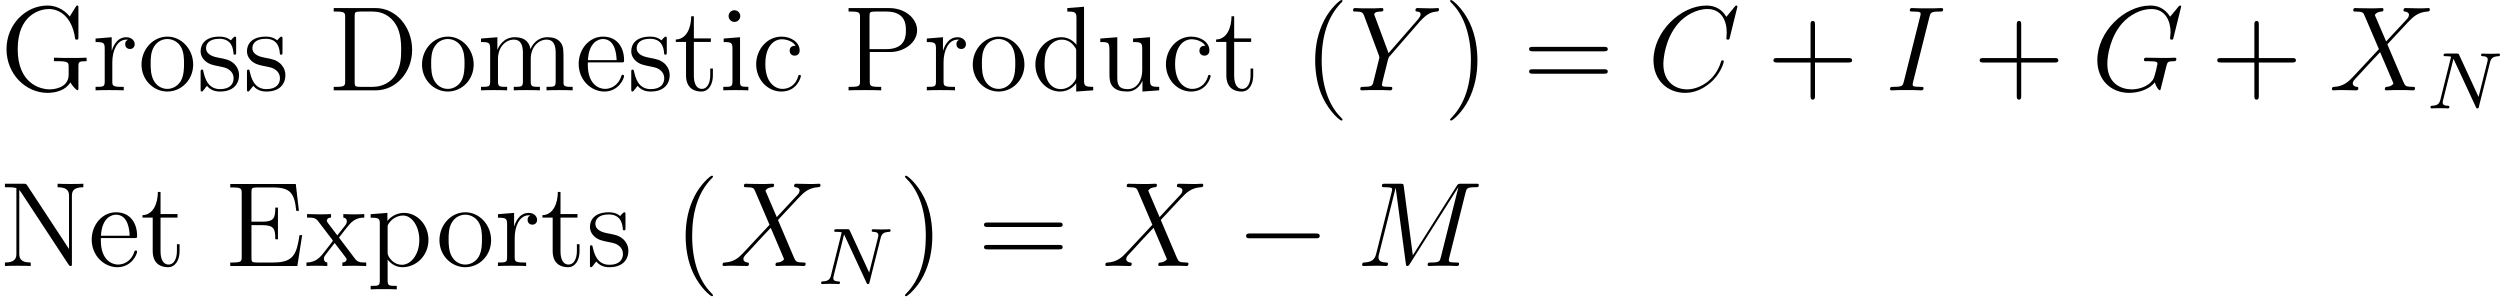
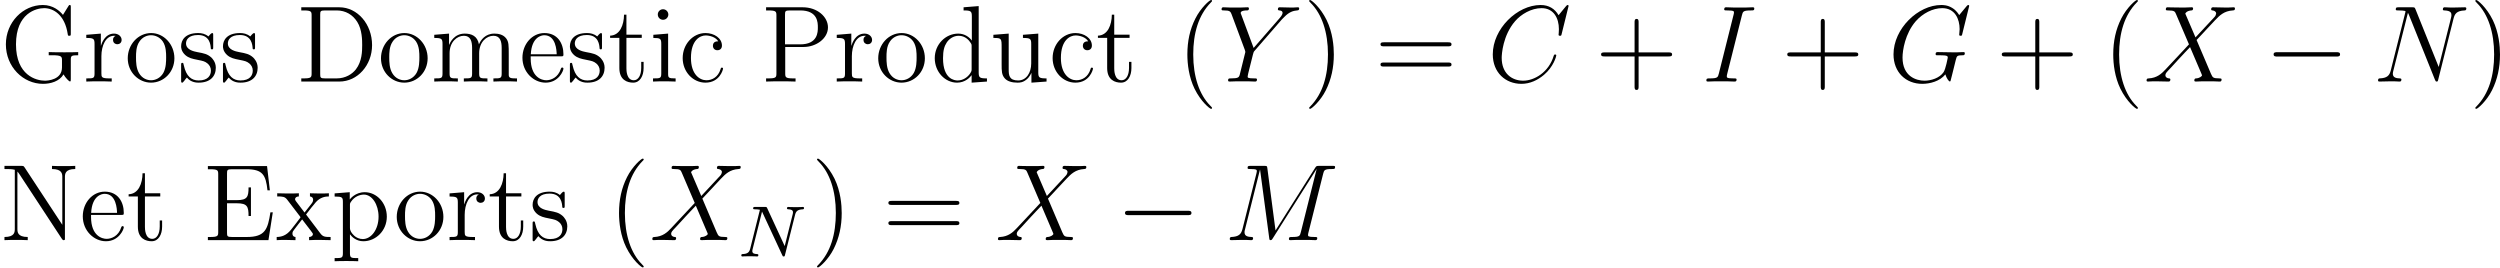
- <svg xmlns="http://www.w3.org/2000/svg" xmlns:xlink="http://www.w3.org/1999/xlink" height="58.803pt" version="1.1" viewBox="217.038 166.376 496.259 58.803" width="496.259pt">
+ <svg xmlns="http://www.w3.org/2000/svg" xmlns:xlink="http://www.w3.org/1999/xlink" height="58.803pt" version="1.1" viewBox="189.827 166.376 549.68 58.803" width="549.68pt">
  <defs>
    <path d="M3.885 2.905C3.885 2.869 3.885 2.845 3.682 2.642C2.487 1.435 1.817 -0.538 1.817 -2.977C1.817 -5.296 2.379 -7.293 3.766 -8.703C3.885 -8.811 3.885 -8.835 3.885 -8.871C3.885 -8.942 3.826 -8.966 3.778 -8.966C3.622 -8.966 2.642 -8.106 2.056 -6.934C1.447 -5.727 1.172 -4.447 1.172 -2.977C1.172 -1.913 1.339 -0.49 1.961 0.789C2.666 2.224 3.646 3.001 3.778 3.001C3.826 3.001 3.885 2.977 3.885 2.905Z" id="g3-40" />
    <path d="M3.371 -2.977C3.371 -3.885 3.252 -5.368 2.582 -6.755C1.877 -8.189 0.897 -8.966 0.765 -8.966C0.717 -8.966 0.658 -8.942 0.658 -8.871C0.658 -8.835 0.658 -8.811 0.861 -8.608C2.056 -7.4 2.726 -5.428 2.726 -2.989C2.726 -0.669 2.164 1.327 0.777 2.738C0.658 2.845 0.658 2.869 0.658 2.905C0.658 2.977 0.717 3.001 0.765 3.001C0.921 3.001 1.901 2.14 2.487 0.968C3.096 -0.251 3.371 -1.542 3.371 -2.977Z" id="g3-41" />
    <path d="M4.77 -2.762H8.07C8.237 -2.762 8.452 -2.762 8.452 -2.977C8.452 -3.204 8.249 -3.204 8.07 -3.204H4.77V-6.504C4.77 -6.671 4.77 -6.886 4.555 -6.886C4.328 -6.886 4.328 -6.683 4.328 -6.504V-3.204H1.028C0.861 -3.204 0.646 -3.204 0.646 -2.989C0.646 -2.762 0.849 -2.762 1.028 -2.762H4.328V0.538C4.328 0.705 4.328 0.921 4.543 0.921C4.77 0.921 4.77 0.717 4.77 0.538V-2.762Z" id="g3-43" />
    <path d="M8.07 -3.873C8.237 -3.873 8.452 -3.873 8.452 -4.089C8.452 -4.316 8.249 -4.316 8.07 -4.316H1.028C0.861 -4.316 0.646 -4.316 0.646 -4.101C0.646 -3.873 0.849 -3.873 1.028 -3.873H8.07ZM8.07 -1.65C8.237 -1.65 8.452 -1.65 8.452 -1.865C8.452 -2.092 8.249 -2.092 8.07 -2.092H1.028C0.861 -2.092 0.646 -2.092 0.646 -1.877C0.646 -1.65 0.849 -1.65 1.028 -1.65H8.07Z" id="g3-61" />
    <path d="M0.502 -8.165V-7.819H0.741C1.602 -7.819 1.638 -7.699 1.638 -7.257V-0.909C1.638 -0.466 1.602 -0.347 0.741 -0.347H0.502V0H4.686C6.683 0 8.285 -1.793 8.285 -4.005C8.285 -6.312 6.671 -8.165 4.686 -8.165H0.502ZM3.132 -0.347C2.606 -0.347 2.582 -0.43 2.582 -0.825V-7.34C2.582 -7.735 2.606 -7.819 3.132 -7.819H4.388C5.38 -7.819 6.169 -7.34 6.659 -6.551C7.197 -5.703 7.197 -4.495 7.197 -4.017C7.197 -3.347 7.185 -2.224 6.504 -1.339C6.109 -0.837 5.392 -0.347 4.388 -0.347H3.132Z" id="g3-68" />
    <path d="M7.627 -3.061H7.364C7.077 -1.196 6.791 -0.347 4.77 -0.347H3.144C2.618 -0.347 2.594 -0.43 2.594 -0.825V-4.053H3.682C4.83 -4.053 4.961 -3.682 4.961 -2.654H5.224V-5.798H4.961C4.961 -4.77 4.83 -4.399 3.682 -4.399H2.594V-7.317C2.594 -7.711 2.618 -7.795 3.144 -7.795H4.734C6.492 -7.795 6.862 -7.197 7.042 -5.475H7.305L6.994 -8.141H0.49V-7.795H0.729C1.59 -7.795 1.626 -7.675 1.626 -7.233V-0.909C1.626 -0.466 1.59 -0.347 0.729 -0.347H0.49V0H7.149L7.627 -3.061Z" id="g3-69" />
    <path d="M7.783 -2.367C7.783 -2.833 7.831 -2.893 8.596 -2.893V-3.24C8.285 -3.216 7.46 -3.216 7.101 -3.216C6.719 -3.216 5.679 -3.216 5.356 -3.24V-2.893H5.727C6.779 -2.893 6.814 -2.75 6.814 -2.319V-1.554C6.814 -0.191 5.248 -0.096 4.937 -0.096C3.993 -0.096 1.757 -0.669 1.757 -4.089C1.757 -7.544 4.017 -8.07 4.854 -8.07C5.894 -8.07 7.137 -7.317 7.448 -5.2C7.472 -5.069 7.472 -5.033 7.615 -5.033C7.783 -5.033 7.783 -5.069 7.783 -5.308V-8.141C7.783 -8.357 7.783 -8.416 7.663 -8.416C7.592 -8.416 7.58 -8.393 7.508 -8.273L6.922 -7.329C6.575 -7.759 5.846 -8.416 4.71 -8.416C2.546 -8.416 0.646 -6.539 0.646 -4.089C0.646 -1.614 2.546 0.251 4.722 0.251C5.571 0.251 6.539 -0.024 6.982 -0.789C7.197 -0.406 7.592 -0.012 7.687 -0.012S7.783 -0.084 7.783 -0.275V-2.367Z" id="g3-71" />
    <path d="M2.702 -7.998C2.594 -8.153 2.582 -8.165 2.319 -8.165H0.49V-7.819C1.004 -7.819 1.303 -7.819 1.626 -7.735V-1.255C1.626 -0.909 1.626 -0.347 0.49 -0.347V0C0.801 -0.024 1.435 -0.024 1.769 -0.024S2.738 -0.024 3.049 0V-0.347C1.913 -0.347 1.913 -0.909 1.913 -1.255V-7.544C2.008 -7.448 2.008 -7.424 2.116 -7.281L6.779 -0.179C6.898 -0.012 6.91 0 6.994 0C7.101 0 7.125 -0.048 7.137 -0.072V-6.91C7.137 -7.257 7.137 -7.819 8.273 -7.819V-8.165C7.962 -8.141 7.329 -8.141 6.994 -8.141S6.025 -8.141 5.715 -8.165V-7.819C6.85 -7.819 6.85 -7.257 6.85 -6.91V-1.686L2.702 -7.998Z" id="g3-78" />
    <path d="M2.606 -3.802H4.627C6.025 -3.802 7.305 -4.746 7.305 -5.954C7.305 -7.113 6.145 -8.165 4.531 -8.165H0.502V-7.819H0.741C1.602 -7.819 1.638 -7.699 1.638 -7.257V-0.909C1.638 -0.466 1.602 -0.347 0.741 -0.347H0.502V0C0.789 -0.024 1.769 -0.024 2.116 -0.024C2.475 -0.024 3.455 -0.024 3.742 0V-0.347H3.503C2.642 -0.347 2.606 -0.466 2.606 -0.909V-3.802ZM2.582 -4.089V-7.34C2.582 -7.735 2.606 -7.819 3.132 -7.819H4.256C6.193 -7.819 6.193 -6.468 6.193 -5.954C6.193 -5.452 6.193 -4.089 4.244 -4.089H2.582Z" id="g3-80" />
    <path d="M4.328 -4.423C4.184 -4.423 3.742 -4.423 3.742 -3.933C3.742 -3.646 3.945 -3.443 4.232 -3.443C4.507 -3.443 4.734 -3.61 4.734 -3.957C4.734 -4.758 3.897 -5.332 2.929 -5.332C1.53 -5.332 0.418 -4.089 0.418 -2.582C0.418 -1.052 1.566 0.12 2.917 0.12C4.495 0.12 4.854 -1.315 4.854 -1.423S4.77 -1.53 4.734 -1.53C4.627 -1.53 4.615 -1.494 4.579 -1.351C4.316 -0.502 3.67 -0.143 3.025 -0.143C2.295 -0.143 1.327 -0.777 1.327 -2.594C1.327 -4.579 2.343 -5.069 2.941 -5.069C3.395 -5.069 4.053 -4.89 4.328 -4.423Z" id="g3-99" />
    <path d="M3.587 -8.165V-7.819C4.399 -7.819 4.495 -7.735 4.495 -7.149V-4.507C4.244 -4.854 3.73 -5.272 3.001 -5.272C1.614 -5.272 0.418 -4.101 0.418 -2.57C0.418 -1.052 1.554 0.12 2.869 0.12C3.778 0.12 4.304 -0.478 4.471 -0.705V0.12L6.157 0V-0.347C5.344 -0.347 5.248 -0.43 5.248 -1.016V-8.297L3.587 -8.165ZM4.471 -1.399C4.471 -1.184 4.471 -1.148 4.304 -0.885C4.017 -0.466 3.527 -0.12 2.929 -0.12C2.618 -0.12 1.327 -0.239 1.327 -2.558C1.327 -3.419 1.47 -3.897 1.734 -4.292C1.973 -4.663 2.451 -5.033 3.049 -5.033C3.79 -5.033 4.208 -4.495 4.328 -4.304C4.471 -4.101 4.471 -4.077 4.471 -3.862V-1.399Z" id="g3-100" />
    <path d="M4.579 -2.774C4.842 -2.774 4.866 -2.774 4.866 -3.001C4.866 -4.208 4.22 -5.332 2.774 -5.332C1.411 -5.332 0.359 -4.101 0.359 -2.618C0.359 -1.04 1.578 0.12 2.905 0.12C4.328 0.12 4.866 -1.172 4.866 -1.423C4.866 -1.494 4.806 -1.542 4.734 -1.542C4.639 -1.542 4.615 -1.482 4.591 -1.423C4.28 -0.418 3.479 -0.143 2.977 -0.143S1.267 -0.478 1.267 -2.546V-2.774H4.579ZM1.279 -3.001C1.375 -4.878 2.427 -5.093 2.762 -5.093C4.041 -5.093 4.113 -3.407 4.125 -3.001H1.279Z" id="g3-101" />
    <path d="M2.08 -7.364C2.08 -7.675 1.829 -7.95 1.494 -7.95C1.184 -7.95 0.921 -7.699 0.921 -7.376C0.921 -7.018 1.207 -6.791 1.494 -6.791C1.865 -6.791 2.08 -7.101 2.08 -7.364ZM0.43 -5.141V-4.794C1.196 -4.794 1.303 -4.722 1.303 -4.136V-0.885C1.303 -0.347 1.172 -0.347 0.395 -0.347V0C0.729 -0.024 1.303 -0.024 1.65 -0.024C1.781 -0.024 2.475 -0.024 2.881 0V-0.347C2.104 -0.347 2.056 -0.406 2.056 -0.873V-5.272L0.43 -5.141Z" id="g3-105" />
    <path d="M8.572 -2.905C8.572 -4.017 8.572 -4.352 8.297 -4.734C7.95 -5.2 7.388 -5.272 6.982 -5.272C5.99 -5.272 5.487 -4.555 5.296 -4.089C5.129 -5.009 4.483 -5.272 3.73 -5.272C2.57 -5.272 2.116 -4.28 2.02 -4.041H2.008V-5.272L0.383 -5.141V-4.794C1.196 -4.794 1.291 -4.71 1.291 -4.125V-0.885C1.291 -0.347 1.16 -0.347 0.383 -0.347V0C0.693 -0.024 1.339 -0.024 1.674 -0.024C2.02 -0.024 2.666 -0.024 2.977 0V-0.347C2.212 -0.347 2.068 -0.347 2.068 -0.885V-3.108C2.068 -4.364 2.893 -5.033 3.634 -5.033S4.543 -4.423 4.543 -3.694V-0.885C4.543 -0.347 4.411 -0.347 3.634 -0.347V0C3.945 -0.024 4.591 -0.024 4.926 -0.024C5.272 -0.024 5.918 -0.024 6.229 0V-0.347C5.464 -0.347 5.32 -0.347 5.32 -0.885V-3.108C5.32 -4.364 6.145 -5.033 6.886 -5.033S7.795 -4.423 7.795 -3.694V-0.885C7.795 -0.347 7.663 -0.347 6.886 -0.347V0C7.197 -0.024 7.843 -0.024 8.177 -0.024C8.524 -0.024 9.17 -0.024 9.48 0V-0.347C8.883 -0.347 8.584 -0.347 8.572 -0.705V-2.905Z" id="g3-109" />
    <path d="M5.487 -2.558C5.487 -4.101 4.316 -5.332 2.929 -5.332C1.494 -5.332 0.359 -4.065 0.359 -2.558C0.359 -1.028 1.554 0.12 2.917 0.12C4.328 0.12 5.487 -1.052 5.487 -2.558ZM2.929 -0.143C2.487 -0.143 1.949 -0.335 1.602 -0.921C1.279 -1.459 1.267 -2.164 1.267 -2.666C1.267 -3.12 1.267 -3.85 1.638 -4.388C1.973 -4.902 2.499 -5.093 2.917 -5.093C3.383 -5.093 3.885 -4.878 4.208 -4.411C4.579 -3.862 4.579 -3.108 4.579 -2.666C4.579 -2.248 4.579 -1.506 4.268 -0.944C3.933 -0.371 3.383 -0.143 2.929 -0.143Z" id="g3-111" />
    <path d="M2.929 1.973C2.164 1.973 2.02 1.973 2.02 1.435V-0.646C2.236 -0.347 2.726 0.12 3.491 0.12C4.866 0.12 6.073 -1.04 6.073 -2.582C6.073 -4.101 4.949 -5.272 3.646 -5.272C2.594 -5.272 2.032 -4.519 1.997 -4.471V-5.272L0.335 -5.141V-4.794C1.172 -4.794 1.243 -4.71 1.243 -4.184V1.435C1.243 1.973 1.112 1.973 0.335 1.973V2.319C0.646 2.295 1.291 2.295 1.626 2.295C1.973 2.295 2.618 2.295 2.929 2.319V1.973ZM2.02 -3.814C2.02 -4.041 2.02 -4.053 2.152 -4.244C2.511 -4.782 3.096 -5.009 3.551 -5.009C4.447 -5.009 5.165 -3.921 5.165 -2.582C5.165 -1.16 4.352 -0.12 3.431 -0.12C3.061 -0.12 2.714 -0.275 2.475 -0.502C2.2 -0.777 2.02 -1.016 2.02 -1.351V-3.814Z" id="g3-112" />
    <path d="M1.997 -2.786C1.997 -3.945 2.475 -5.033 3.395 -5.033C3.491 -5.033 3.515 -5.033 3.563 -5.021C3.467 -4.973 3.276 -4.902 3.276 -4.579C3.276 -4.232 3.551 -4.101 3.742 -4.101C3.981 -4.101 4.22 -4.256 4.22 -4.579C4.22 -4.937 3.897 -5.272 3.383 -5.272C2.367 -5.272 2.02 -4.172 1.949 -3.945H1.937V-5.272L0.335 -5.141V-4.794C1.148 -4.794 1.243 -4.71 1.243 -4.125V-0.885C1.243 -0.347 1.112 -0.347 0.335 -0.347V0C0.669 -0.024 1.327 -0.024 1.686 -0.024C2.008 -0.024 2.857 -0.024 3.132 0V-0.347H2.893C2.02 -0.347 1.997 -0.478 1.997 -0.909V-2.786Z" id="g3-114" />
    <path d="M3.921 -5.057C3.921 -5.272 3.921 -5.332 3.802 -5.332C3.706 -5.332 3.479 -5.069 3.395 -4.961C3.025 -5.26 2.654 -5.332 2.271 -5.332C0.825 -5.332 0.395 -4.543 0.395 -3.885C0.395 -3.754 0.395 -3.335 0.849 -2.917C1.231 -2.582 1.638 -2.499 2.188 -2.391C2.845 -2.26 3.001 -2.224 3.3 -1.985C3.515 -1.805 3.67 -1.542 3.67 -1.207C3.67 -0.693 3.371 -0.12 2.319 -0.12C1.53 -0.12 0.956 -0.574 0.693 -1.769C0.646 -1.985 0.646 -1.997 0.634 -2.008C0.61 -2.056 0.562 -2.056 0.526 -2.056C0.395 -2.056 0.395 -1.997 0.395 -1.781V-0.155C0.395 0.06 0.395 0.12 0.514 0.12C0.574 0.12 0.586 0.108 0.789 -0.143C0.849 -0.227 0.849 -0.251 1.028 -0.442C1.482 0.12 2.128 0.12 2.331 0.12C3.587 0.12 4.208 -0.574 4.208 -1.518C4.208 -2.164 3.814 -2.546 3.706 -2.654C3.276 -3.025 2.953 -3.096 2.164 -3.24C1.805 -3.312 0.933 -3.479 0.933 -4.196C0.933 -4.567 1.184 -5.117 2.26 -5.117C3.563 -5.117 3.634 -4.005 3.658 -3.634C3.67 -3.539 3.754 -3.539 3.79 -3.539C3.921 -3.539 3.921 -3.599 3.921 -3.814V-5.057Z" id="g3-115" />
    <path d="M2.008 -4.806H3.694V-5.153H2.008V-7.352H1.745C1.734 -6.229 1.303 -5.081 0.215 -5.045V-4.806H1.231V-1.482C1.231 -0.155 2.116 0.12 2.75 0.12C3.503 0.12 3.897 -0.622 3.897 -1.482V-2.164H3.634V-1.506C3.634 -0.646 3.288 -0.143 2.821 -0.143C2.008 -0.143 2.008 -1.255 2.008 -1.459V-4.806Z" id="g3-116" />
    <path d="M3.634 -5.141V-4.794C4.447 -4.794 4.543 -4.71 4.543 -4.125V-1.985C4.543 -0.968 4.005 -0.12 3.108 -0.12C2.128 -0.12 2.068 -0.681 2.068 -1.315V-5.272L0.383 -5.141V-4.794C1.291 -4.794 1.291 -4.758 1.291 -3.694V-1.901C1.291 -1.16 1.291 -0.729 1.65 -0.335C1.937 -0.024 2.427 0.12 3.037 0.12C3.24 0.12 3.622 0.12 4.029 -0.227C4.376 -0.502 4.567 -0.956 4.567 -0.956V0.12L6.229 0V-0.347C5.416 -0.347 5.32 -0.43 5.32 -1.016V-5.272L3.634 -5.141Z" id="g3-117" />
    <path d="M3.347 -2.821C3.694 -3.276 4.196 -3.921 4.423 -4.172C4.914 -4.722 5.475 -4.806 5.858 -4.806V-5.153C5.344 -5.129 5.32 -5.129 4.854 -5.129C4.399 -5.129 4.376 -5.129 3.778 -5.153V-4.806C3.933 -4.782 4.125 -4.71 4.125 -4.435C4.125 -4.232 4.017 -4.101 3.945 -4.005L3.18 -3.037L2.248 -4.268C2.212 -4.316 2.14 -4.423 2.14 -4.507C2.14 -4.579 2.2 -4.794 2.558 -4.806V-5.153C2.26 -5.129 1.65 -5.129 1.327 -5.129C0.933 -5.129 0.909 -5.129 0.179 -5.153V-4.806C0.789 -4.806 1.016 -4.782 1.267 -4.459L2.666 -2.63C2.69 -2.606 2.738 -2.534 2.738 -2.499S1.805 -1.291 1.686 -1.136C1.16 -0.49 0.634 -0.359 0.12 -0.347V0C0.574 -0.024 0.598 -0.024 1.112 -0.024C1.566 -0.024 1.59 -0.024 2.188 0V-0.347C1.901 -0.383 1.853 -0.562 1.853 -0.729C1.853 -0.921 1.937 -1.016 2.056 -1.172C2.236 -1.423 2.63 -1.913 2.917 -2.283L3.897 -1.004C4.101 -0.741 4.101 -0.717 4.101 -0.646C4.101 -0.55 4.005 -0.359 3.682 -0.347V0C3.993 -0.024 4.579 -0.024 4.914 -0.024C5.308 -0.024 5.332 -0.024 6.049 0V-0.347C5.416 -0.347 5.2 -0.371 4.914 -0.753L3.347 -2.821Z" id="g3-120" />
    <path d="M7.878 -2.75C8.082 -2.75 8.297 -2.75 8.297 -2.989S8.082 -3.228 7.878 -3.228H1.411C1.207 -3.228 0.992 -3.228 0.992 -2.989S1.207 -2.75 1.411 -2.75H7.878Z" id="g0-0" />
    <path d="M6.312 -4.575C6.408 -4.965 6.583 -5.157 7.157 -5.181C7.237 -5.181 7.301 -5.228 7.301 -5.332C7.301 -5.38 7.261 -5.444 7.181 -5.444C7.125 -5.444 6.974 -5.42 6.384 -5.42C5.746 -5.42 5.643 -5.444 5.571 -5.444C5.444 -5.444 5.42 -5.356 5.42 -5.292C5.42 -5.189 5.523 -5.181 5.595 -5.181C6.081 -5.165 6.081 -4.949 6.081 -4.838C6.081 -4.798 6.081 -4.758 6.049 -4.631L5.173 -1.14L3.252 -5.3C3.188 -5.444 3.172 -5.444 2.981 -5.444H1.945C1.801 -5.444 1.698 -5.444 1.698 -5.292C1.698 -5.181 1.793 -5.181 1.961 -5.181C2.024 -5.181 2.264 -5.181 2.447 -5.133L1.379 -0.853C1.283 -0.454 1.076 -0.279 0.542 -0.263C0.494 -0.263 0.399 -0.255 0.399 -0.112C0.399 -0.064 0.438 0 0.518 0C0.55 0 0.733 -0.024 1.307 -0.024C1.937 -0.024 2.056 0 2.128 0C2.16 0 2.279 0 2.279 -0.151C2.279 -0.247 2.192 -0.263 2.136 -0.263C1.849 -0.271 1.61 -0.319 1.61 -0.598C1.61 -0.638 1.634 -0.749 1.634 -0.757L2.678 -4.918H2.686L4.902 -0.143C4.957 -0.016 4.965 0 5.053 0C5.165 0 5.173 -0.032 5.204 -0.167L6.312 -4.575Z" id="g1-78" />
    <path d="M8.931 -8.309C8.931 -8.416 8.847 -8.416 8.823 -8.416S8.751 -8.416 8.656 -8.297L7.831 -7.293C7.412 -8.01 6.755 -8.416 5.858 -8.416C3.276 -8.416 0.598 -5.798 0.598 -2.989C0.598 -0.992 1.997 0.251 3.742 0.251C4.698 0.251 5.535 -0.155 6.229 -0.741C7.269 -1.614 7.58 -2.774 7.58 -2.869C7.58 -2.977 7.484 -2.977 7.448 -2.977C7.34 -2.977 7.329 -2.905 7.305 -2.857C6.755 -0.992 5.141 -0.096 3.945 -0.096C2.678 -0.096 1.578 -0.909 1.578 -2.606C1.578 -2.989 1.698 -5.069 3.049 -6.635C3.706 -7.4 4.83 -8.07 5.966 -8.07C7.281 -8.07 7.867 -6.982 7.867 -5.762C7.867 -5.452 7.831 -5.189 7.831 -5.141C7.831 -5.033 7.95 -5.033 7.986 -5.033C8.118 -5.033 8.13 -5.045 8.177 -5.26L8.931 -8.309Z" id="g2-67" />
    <path d="M8.919 -8.309C8.919 -8.416 8.835 -8.416 8.811 -8.416S8.739 -8.416 8.644 -8.297L7.819 -7.305C7.759 -7.4 7.52 -7.819 7.054 -8.094C6.539 -8.416 6.025 -8.416 5.846 -8.416C3.288 -8.416 0.598 -5.81 0.598 -2.989C0.598 -1.016 1.961 0.251 3.754 0.251C4.615 0.251 5.703 -0.036 6.3 -0.789C6.432 -0.335 6.695 -0.012 6.779 -0.012C6.838 -0.012 6.85 -0.048 6.862 -0.048C6.874 -0.072 6.97 -0.49 7.03 -0.705L7.221 -1.47C7.317 -1.865 7.364 -2.032 7.448 -2.391C7.568 -2.845 7.592 -2.881 8.249 -2.893C8.297 -2.893 8.44 -2.893 8.44 -3.12C8.44 -3.24 8.321 -3.24 8.285 -3.24C8.082 -3.24 7.855 -3.216 7.639 -3.216H6.994C6.492 -3.216 5.966 -3.24 5.475 -3.24C5.368 -3.24 5.224 -3.24 5.224 -3.025C5.224 -2.905 5.32 -2.905 5.32 -2.893H5.619C6.563 -2.893 6.563 -2.798 6.563 -2.618C6.563 -2.606 6.336 -1.399 6.109 -1.04C5.655 -0.371 4.71 -0.096 4.005 -0.096C3.084 -0.096 1.59 -0.574 1.59 -2.642C1.59 -3.443 1.877 -5.272 3.037 -6.623C3.79 -7.484 4.902 -8.07 5.954 -8.07C7.364 -8.07 7.867 -6.862 7.867 -5.762C7.867 -5.571 7.819 -5.308 7.819 -5.141C7.819 -5.033 7.938 -5.033 7.974 -5.033C8.106 -5.033 8.118 -5.045 8.165 -5.26L8.919 -8.309Z" id="g2-71" />
    <path d="M4.399 -7.281C4.507 -7.699 4.531 -7.819 5.404 -7.819C5.667 -7.819 5.762 -7.819 5.762 -8.046C5.762 -8.165 5.631 -8.165 5.595 -8.165C5.38 -8.165 5.117 -8.141 4.902 -8.141H3.431C3.192 -8.141 2.917 -8.165 2.678 -8.165C2.582 -8.165 2.451 -8.165 2.451 -7.938C2.451 -7.819 2.546 -7.819 2.786 -7.819C3.527 -7.819 3.527 -7.723 3.527 -7.592C3.527 -7.508 3.503 -7.436 3.479 -7.329L1.865 -0.885C1.757 -0.466 1.734 -0.347 0.861 -0.347C0.598 -0.347 0.49 -0.347 0.49 -0.12C0.49 0 0.61 0 0.669 0C0.885 0 1.148 -0.024 1.363 -0.024H2.833C3.072 -0.024 3.335 0 3.575 0C3.67 0 3.814 0 3.814 -0.215C3.814 -0.347 3.742 -0.347 3.479 -0.347C2.738 -0.347 2.738 -0.442 2.738 -0.586C2.738 -0.61 2.738 -0.669 2.786 -0.861L4.399 -7.281Z" id="g2-73" />
    <path d="M10.855 -7.293C10.963 -7.699 10.987 -7.819 11.836 -7.819C12.063 -7.819 12.17 -7.819 12.17 -8.046C12.17 -8.165 12.087 -8.165 11.86 -8.165H10.425C10.126 -8.165 10.114 -8.153 9.983 -7.962L5.619 -1.064L4.722 -7.902C4.686 -8.165 4.674 -8.165 4.364 -8.165H2.881C2.654 -8.165 2.546 -8.165 2.546 -7.938C2.546 -7.819 2.654 -7.819 2.833 -7.819C3.563 -7.819 3.563 -7.723 3.563 -7.592C3.563 -7.568 3.563 -7.496 3.515 -7.317L1.985 -1.219C1.841 -0.646 1.566 -0.383 0.765 -0.347C0.729 -0.347 0.586 -0.335 0.586 -0.132C0.586 0 0.693 0 0.741 0C0.98 0 1.59 -0.024 1.829 -0.024H2.403C2.57 -0.024 2.774 0 2.941 0C3.025 0 3.156 0 3.156 -0.227C3.156 -0.335 3.037 -0.347 2.989 -0.347C2.594 -0.359 2.212 -0.43 2.212 -0.861C2.212 -0.98 2.212 -0.992 2.26 -1.16L3.909 -7.747H3.921L4.914 -0.323C4.949 -0.036 4.961 0 5.069 0C5.2 0 5.26 -0.096 5.32 -0.203L10.126 -7.807H10.138L8.404 -0.885C8.297 -0.466 8.273 -0.347 7.436 -0.347C7.209 -0.347 7.089 -0.347 7.089 -0.132C7.089 0 7.197 0 7.269 0C7.472 0 7.711 -0.024 7.914 -0.024H9.325C9.528 -0.024 9.779 0 9.983 0C10.078 0 10.21 0 10.21 -0.227C10.21 -0.347 10.102 -0.347 9.923 -0.347C9.194 -0.347 9.194 -0.442 9.194 -0.562C9.194 -0.574 9.194 -0.658 9.217 -0.753L10.855 -7.293Z" id="g2-77" />
+     <path d="M8.847 -6.91C8.978 -7.424 9.17 -7.783 10.078 -7.819C10.114 -7.819 10.258 -7.831 10.258 -8.034C10.258 -8.165 10.15 -8.165 10.102 -8.165C9.863 -8.165 9.253 -8.141 9.014 -8.141H8.44C8.273 -8.141 8.058 -8.165 7.89 -8.165C7.819 -8.165 7.675 -8.165 7.675 -7.938C7.675 -7.819 7.771 -7.819 7.855 -7.819C8.572 -7.795 8.62 -7.52 8.62 -7.305C8.62 -7.197 8.608 -7.161 8.572 -6.994L7.221 -1.602L4.663 -7.962C4.579 -8.153 4.567 -8.165 4.304 -8.165H2.845C2.606 -8.165 2.499 -8.165 2.499 -7.938C2.499 -7.819 2.582 -7.819 2.809 -7.819C2.869 -7.819 3.575 -7.819 3.575 -7.711C3.575 -7.687 3.551 -7.592 3.539 -7.556L1.949 -1.219C1.805 -0.634 1.518 -0.383 0.729 -0.347C0.669 -0.347 0.55 -0.335 0.55 -0.12C0.55 0 0.669 0 0.705 0C0.944 0 1.554 -0.024 1.793 -0.024H2.367C2.534 -0.024 2.738 0 2.905 0C2.989 0 3.12 0 3.12 -0.227C3.12 -0.335 3.001 -0.347 2.953 -0.347C2.558 -0.359 2.176 -0.43 2.176 -0.861C2.176 -0.956 2.2 -1.064 2.224 -1.16L3.838 -7.556C3.909 -7.436 3.909 -7.412 3.957 -7.305L6.802 -0.215C6.862 -0.072 6.886 0 6.994 0C7.113 0 7.125 -0.036 7.173 -0.239L8.847 -6.91Z" id="g2-78" />
    <path d="M5.679 -4.854L4.555 -7.472C4.71 -7.759 5.069 -7.807 5.212 -7.819C5.284 -7.819 5.416 -7.831 5.416 -8.034C5.416 -8.165 5.308 -8.165 5.236 -8.165C5.033 -8.165 4.794 -8.141 4.591 -8.141H3.897C3.168 -8.141 2.642 -8.165 2.63 -8.165C2.534 -8.165 2.415 -8.165 2.415 -7.938C2.415 -7.819 2.523 -7.819 2.678 -7.819C3.371 -7.819 3.419 -7.699 3.539 -7.412L4.961 -4.089L2.367 -1.315C1.937 -0.849 1.423 -0.395 0.538 -0.347C0.395 -0.335 0.299 -0.335 0.299 -0.12C0.299 -0.084 0.311 0 0.442 0C0.61 0 0.789 -0.024 0.956 -0.024H1.518C1.901 -0.024 2.319 0 2.69 0C2.774 0 2.917 0 2.917 -0.215C2.917 -0.335 2.833 -0.347 2.762 -0.347C2.523 -0.371 2.367 -0.502 2.367 -0.693C2.367 -0.897 2.511 -1.04 2.857 -1.399L3.921 -2.558C4.184 -2.833 4.818 -3.527 5.081 -3.79L6.336 -0.849C6.348 -0.825 6.396 -0.705 6.396 -0.693C6.396 -0.586 6.133 -0.371 5.75 -0.347C5.679 -0.347 5.547 -0.335 5.547 -0.12C5.547 0 5.667 0 5.727 0C5.93 0 6.169 -0.024 6.372 -0.024H7.687C7.902 -0.024 8.13 0 8.333 0C8.416 0 8.548 0 8.548 -0.227C8.548 -0.347 8.428 -0.347 8.321 -0.347C7.603 -0.359 7.58 -0.418 7.376 -0.861L5.798 -4.567L7.317 -6.193C7.436 -6.312 7.711 -6.611 7.819 -6.731C8.333 -7.269 8.811 -7.759 9.779 -7.819C9.899 -7.831 10.018 -7.831 10.018 -8.034C10.018 -8.165 9.911 -8.165 9.863 -8.165C9.696 -8.165 9.516 -8.141 9.349 -8.141H8.799C8.416 -8.141 7.998 -8.165 7.627 -8.165C7.544 -8.165 7.4 -8.165 7.4 -7.95C7.4 -7.831 7.484 -7.819 7.556 -7.819C7.747 -7.795 7.95 -7.699 7.95 -7.472L7.938 -7.448C7.926 -7.364 7.902 -7.245 7.771 -7.101L5.679 -4.854Z" id="g2-88" />
    <path d="M7.03 -6.838L7.305 -7.113C7.831 -7.651 8.273 -7.783 8.691 -7.819C8.823 -7.831 8.931 -7.843 8.931 -8.046C8.931 -8.165 8.811 -8.165 8.787 -8.165C8.644 -8.165 8.488 -8.141 8.345 -8.141H7.855C7.508 -8.141 7.137 -8.165 6.802 -8.165C6.719 -8.165 6.587 -8.165 6.587 -7.938C6.587 -7.831 6.707 -7.819 6.743 -7.819C7.101 -7.795 7.101 -7.615 7.101 -7.544C7.101 -7.412 7.006 -7.233 6.767 -6.958L3.921 -3.694L2.57 -7.329C2.499 -7.496 2.499 -7.52 2.499 -7.544C2.499 -7.795 2.989 -7.819 3.132 -7.819S3.407 -7.819 3.407 -8.034C3.407 -8.165 3.3 -8.165 3.228 -8.165C3.025 -8.165 2.786 -8.141 2.582 -8.141H1.255C1.04 -8.141 0.813 -8.165 0.61 -8.165C0.526 -8.165 0.395 -8.165 0.395 -7.938C0.395 -7.819 0.502 -7.819 0.681 -7.819C1.267 -7.819 1.375 -7.711 1.482 -7.436L2.965 -3.455C2.977 -3.419 3.013 -3.288 3.013 -3.252S2.427 -0.861 2.391 -0.741C2.295 -0.418 2.176 -0.359 1.411 -0.347C1.207 -0.347 1.112 -0.347 1.112 -0.12C1.112 0 1.243 0 1.279 0C1.494 0 1.745 -0.024 1.973 -0.024H3.383C3.599 -0.024 3.85 0 4.065 0C4.148 0 4.292 0 4.292 -0.215C4.292 -0.347 4.208 -0.347 4.005 -0.347C3.264 -0.347 3.264 -0.43 3.264 -0.562C3.264 -0.646 3.359 -1.028 3.419 -1.267L3.85 -2.989C3.921 -3.24 3.921 -3.264 4.029 -3.383L7.03 -6.838Z" id="g2-89" />
  </defs>
  <g id="page1" transform="matrix(2 0 0 2 0 0)">
-     <use x="108.519" xlink:href="#g3-71" y="92.154" />
-     <use x="117.669" xlink:href="#g3-114" y="92.154" />
-     <use x="122.205" xlink:href="#g3-111" y="92.154" />
-     <use x="128.036" xlink:href="#g3-115" y="92.154" />
-     <use x="132.636" xlink:href="#g3-115" y="92.154" />
-     <use x="141.138" xlink:href="#g3-68" y="92.154" />
-     <use x="150.045" xlink:href="#g3-111" y="92.154" />
-     <use x="155.876" xlink:href="#g3-109" y="92.154" />
-     <use x="165.594" xlink:href="#g3-101" y="92.154" />
-     <use x="170.778" xlink:href="#g3-115" y="92.154" />
-     <use x="175.378" xlink:href="#g3-116" y="92.154" />
-     <use x="179.913" xlink:href="#g3-105" y="92.154" />
-     <use x="183.153" xlink:href="#g3-99" y="92.154" />
-     <use x="192.238" xlink:href="#g3-80" y="92.154" />
-     <use x="200.172" xlink:href="#g3-114" y="92.154" />
-     <use x="204.708" xlink:href="#g3-111" y="92.154" />
-     <use x="210.864" xlink:href="#g3-100" y="92.154" />
-     <use x="217.343" xlink:href="#g3-117" y="92.154" />
-     <use x="223.822" xlink:href="#g3-99" y="92.154" />
-     <use x="229.005" xlink:href="#g3-116" y="92.154" />
-     <use x="237.881" xlink:href="#g3-40" y="92.154" />
-     <use x="242.416" xlink:href="#g2-89" y="92.154" />
-     <use x="251.784" xlink:href="#g3-41" y="92.154" />
-     <use x="259.64" xlink:href="#g3-61" y="92.154" />
-     <use x="272.032" xlink:href="#g2-67" y="92.154" />
-     <use x="283.891" xlink:href="#g3-43" y="92.154" />
-     <use x="295.618" xlink:href="#g2-73" y="92.154" />
-     <use x="304.358" xlink:href="#g3-43" y="92.154" />
-     <use x="316.085" xlink:href="#g2-71" y="92.154" />
-     <use x="327.941" xlink:href="#g3-43" y="92.154" />
-     <use x="339.669" xlink:href="#g2-88" y="92.154" />
-     <use x="349.348" xlink:href="#g1-78" y="93.948" />
-     <use x="108.519" xlink:href="#g3-78" y="109.589" />
-     <use x="117.261" xlink:href="#g3-101" y="109.589" />
-     <use x="122.445" xlink:href="#g3-116" y="109.589" />
-     <use x="130.882" xlink:href="#g3-69" y="109.589" />
-     <use x="138.817" xlink:href="#g3-120" y="109.589" />
-     <use x="144.972" xlink:href="#g3-112" y="109.589" />
-     <use x="151.776" xlink:href="#g3-111" y="109.589" />
-     <use x="157.607" xlink:href="#g3-114" y="109.589" />
-     <use x="162.142" xlink:href="#g3-116" y="109.589" />
-     <use x="166.678" xlink:href="#g3-115" y="109.589" />
-     <use x="175.399" xlink:href="#g3-40" y="109.589" />
-     <use x="179.935" xlink:href="#g2-88" y="109.589" />
-     <use x="189.614" xlink:href="#g1-78" y="111.382" />
-     <use x="197.682" xlink:href="#g3-41" y="109.589" />
-     <use x="205.538" xlink:href="#g3-61" y="109.589" />
-     <use x="217.93" xlink:href="#g2-88" y="109.589" />
-     <use x="231.205" xlink:href="#g0-0" y="109.589" />
-     <use x="243.125" xlink:href="#g2-77" y="109.589" />
+     <use x="94.914" xlink:href="#g3-71" y="92.154" />
+     <use x="104.064" xlink:href="#g3-114" y="92.154" />
+     <use x="108.599" xlink:href="#g3-111" y="92.154" />
+     <use x="114.431" xlink:href="#g3-115" y="92.154" />
+     <use x="119.031" xlink:href="#g3-115" y="92.154" />
+     <use x="127.533" xlink:href="#g3-68" y="92.154" />
+     <use x="136.439" xlink:href="#g3-111" y="92.154" />
+     <use x="142.271" xlink:href="#g3-109" y="92.154" />
+     <use x="151.989" xlink:href="#g3-101" y="92.154" />
+     <use x="157.172" xlink:href="#g3-115" y="92.154" />
+     <use x="161.772" xlink:href="#g3-116" y="92.154" />
+     <use x="166.308" xlink:href="#g3-105" y="92.154" />
+     <use x="169.547" xlink:href="#g3-99" y="92.154" />
+     <use x="178.632" xlink:href="#g3-80" y="92.154" />
+     <use x="186.567" xlink:href="#g3-114" y="92.154" />
+     <use x="191.103" xlink:href="#g3-111" y="92.154" />
+     <use x="197.259" xlink:href="#g3-100" y="92.154" />
+     <use x="203.738" xlink:href="#g3-117" y="92.154" />
+     <use x="210.217" xlink:href="#g3-99" y="92.154" />
+     <use x="215.4" xlink:href="#g3-116" y="92.154" />
+     <use x="224.276" xlink:href="#g3-40" y="92.154" />
+     <use x="228.811" xlink:href="#g2-89" y="92.154" />
+     <use x="238.179" xlink:href="#g3-41" y="92.154" />
+     <use x="246.035" xlink:href="#g3-61" y="92.154" />
+     <use x="258.426" xlink:href="#g2-67" y="92.154" />
+     <use x="270.285" xlink:href="#g3-43" y="92.154" />
+     <use x="282.013" xlink:href="#g2-73" y="92.154" />
+     <use x="290.753" xlink:href="#g3-43" y="92.154" />
+     <use x="302.48" xlink:href="#g2-71" y="92.154" />
+     <use x="314.336" xlink:href="#g3-43" y="92.154" />
+     <use x="326.063" xlink:href="#g3-40" y="92.154" />
+     <use x="330.599" xlink:href="#g2-88" y="92.154" />
+     <use x="343.874" xlink:href="#g0-0" y="92.154" />
+     <use x="355.795" xlink:href="#g2-78" y="92.154" />
+     <use x="366.382" xlink:href="#g3-41" y="92.154" />
+     <use x="94.914" xlink:href="#g3-78" y="109.589" />
+     <use x="103.656" xlink:href="#g3-101" y="109.589" />
+     <use x="108.839" xlink:href="#g3-116" y="109.589" />
+     <use x="117.277" xlink:href="#g3-69" y="109.589" />
+     <use x="125.211" xlink:href="#g3-120" y="109.589" />
+     <use x="131.366" xlink:href="#g3-112" y="109.589" />
+     <use x="138.171" xlink:href="#g3-111" y="109.589" />
+     <use x="144.002" xlink:href="#g3-114" y="109.589" />
+     <use x="148.537" xlink:href="#g3-116" y="109.589" />
+     <use x="153.072" xlink:href="#g3-115" y="109.589" />
+     <use x="161.794" xlink:href="#g3-40" y="109.589" />
+     <use x="166.329" xlink:href="#g2-88" y="109.589" />
+     <use x="176.008" xlink:href="#g1-78" y="111.382" />
+     <use x="184.077" xlink:href="#g3-41" y="109.589" />
+     <use x="191.933" xlink:href="#g3-61" y="109.589" />
+     <use x="204.324" xlink:href="#g2-88" y="109.589" />
+     <use x="217.6" xlink:href="#g0-0" y="109.589" />
+     <use x="229.52" xlink:href="#g2-77" y="109.589" />
  </g>
</svg>
